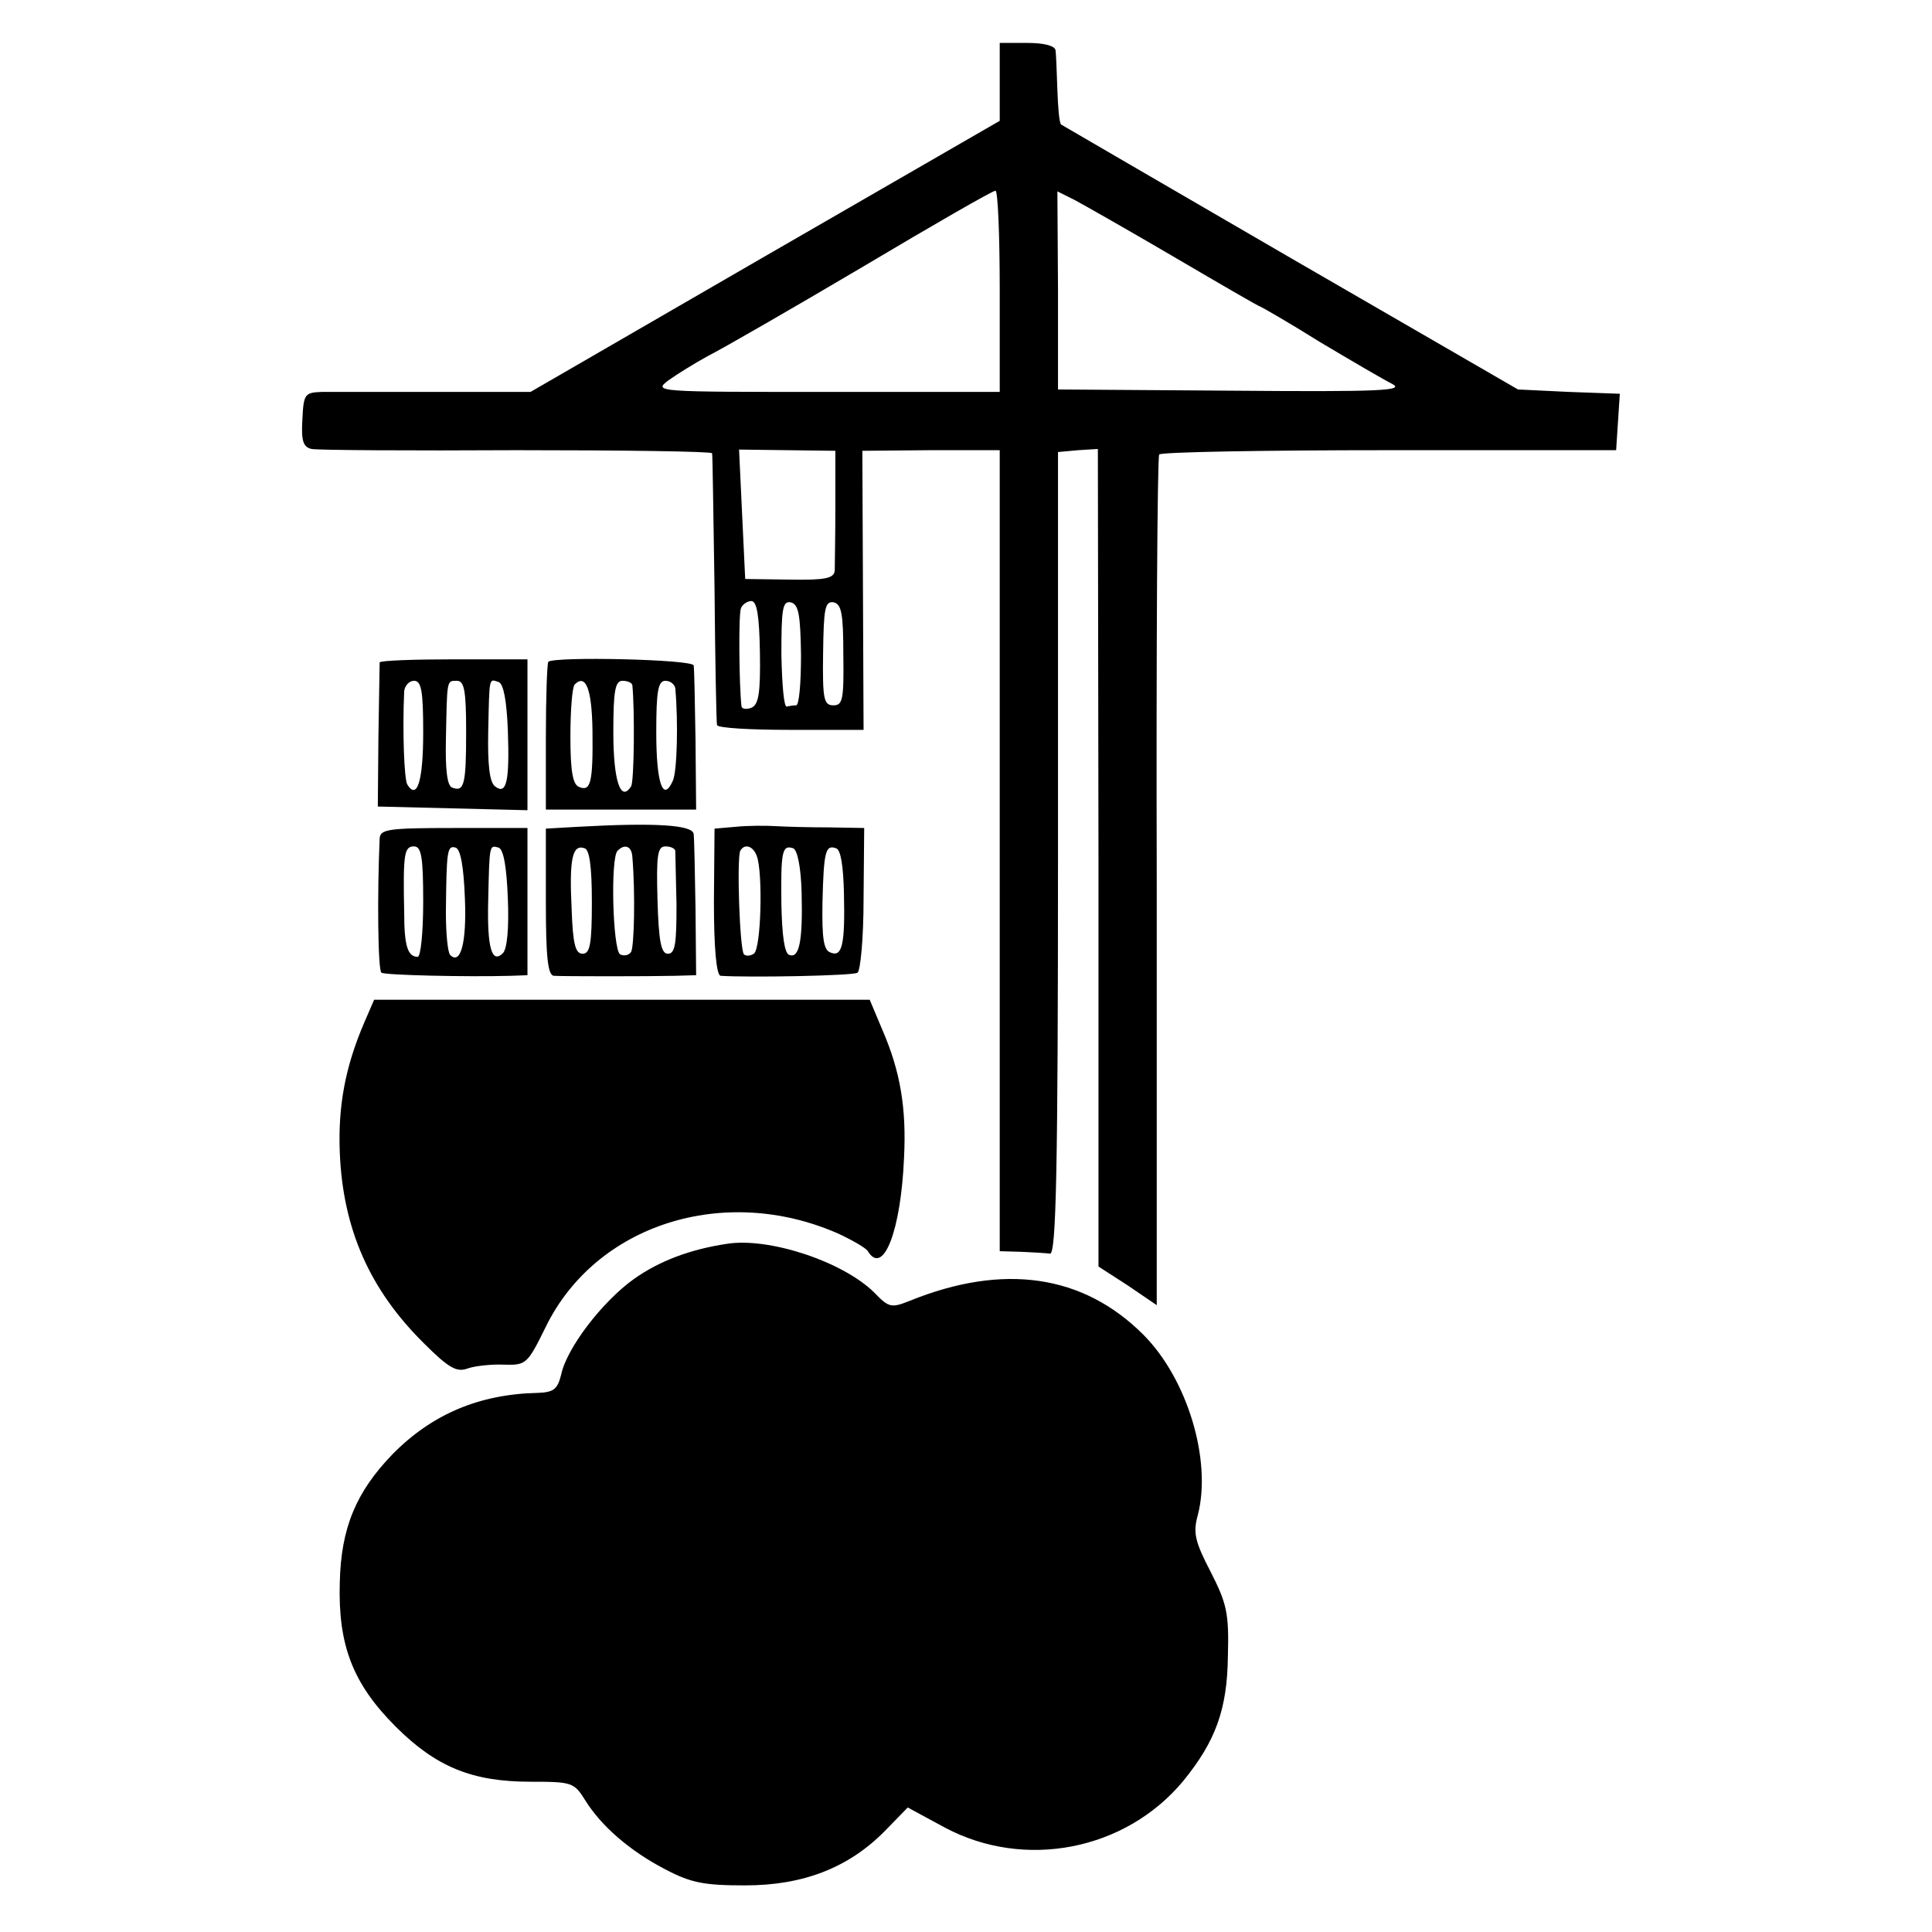
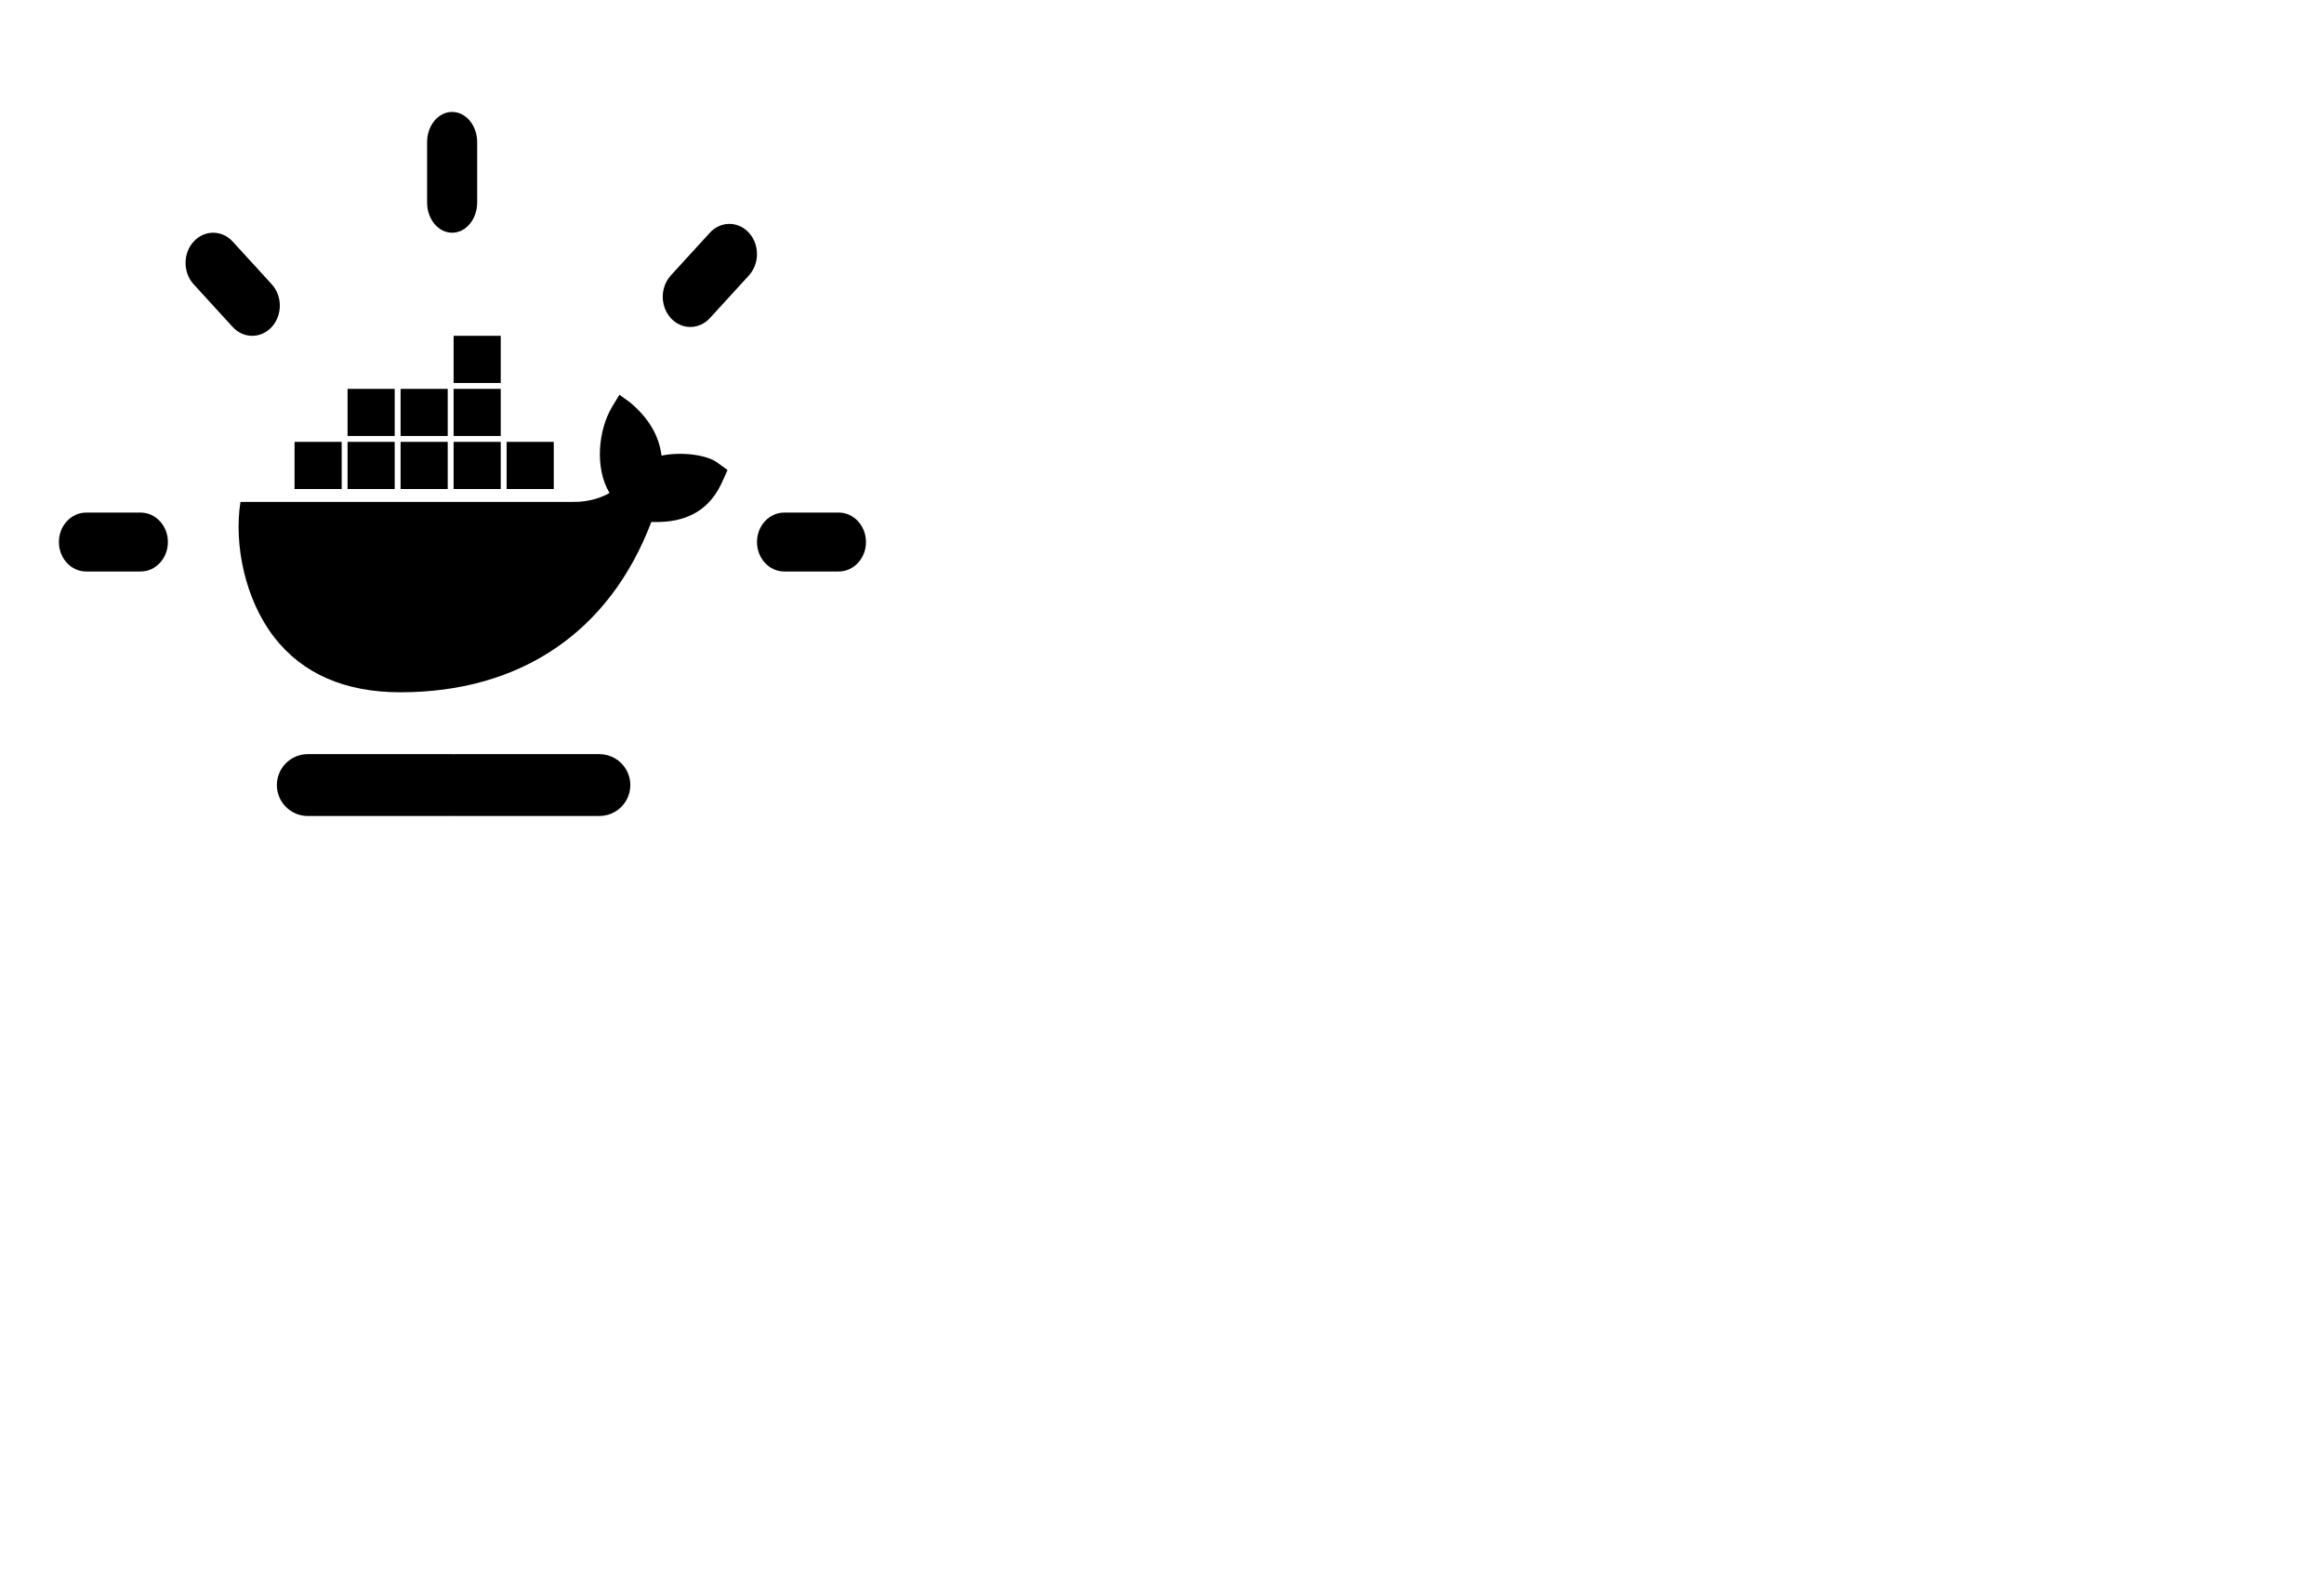
- <svg xmlns="http://www.w3.org/2000/svg" version="1" width="420" height="420" viewBox="0 0 315 315">
-   <path d="M163 13.3v6.4l-38.3 22.1-38.2 22.1h-34c-2.8.1-3 .3-3.2 4.5-.2 3.4.1 4.5 1.5 4.8.9.2 16 .3 33.5.2 17.4 0 31.7.2 31.8.5.1.3.2 10.3.4 22.1.1 11.8.3 21.8.4 22.2 0 .5 5.5.8 12 .8h11.9l-.1-22.8-.1-22.7 11.2-.1H163V204l3.5.1c1.9.1 4.1.2 4.7.3 1 .1 1.3-13.7 1.3-65.3V73.7l3.3-.3 3.2-.2.1 66.6v66.7l4.8 3.1 4.7 3.2v-69c-.1-38 .1-69.3.4-69.7.3-.4 17.2-.7 37.5-.7h37l.3-4.6.3-4.6-8.3-.3-8.3-.4-37-21.4c-20.3-11.8-37.2-21.6-37.5-21.8-.3-.3-.5-2.8-.6-5.6-.1-2.9-.2-5.8-.3-6.5-.1-.7-1.7-1.2-4.6-1.2H163v6.3zm0 34.1v16.5h-28.2c-28 0-28.3 0-25.8-1.9 1.4-1 4.3-2.8 6.5-4 2.2-1.1 13.5-7.6 25-14.4 11.6-6.9 21.3-12.5 21.8-12.5.4-.1.7 7.3.7 16.3zm28.6-5.4c7.5 4.4 13.7 8 13.9 8 .1 0 4.5 2.5 9.6 5.7 5.2 3.1 10.5 6.2 11.9 6.9 2.1 1.1-2 1.3-26 1.1l-28.5-.2V47.3l-.1-16.1 2.8 1.4c1.5.8 8.9 5 16.4 9.4zm-55.4 40.5c0 4.9-.1 9.7-.1 10.5-.1 1.3-1.5 1.6-7.3 1.5l-7.3-.1-.5-10.5-.5-10.6 7.8.1 7.9.1v9zm-12.3 23.9c.1 6.6-.2 8.5-1.4 9-.8.3-1.5.2-1.6-.2-.4-3.4-.5-15-.1-16 .2-.6 1-1.2 1.7-1.2.9 0 1.3 2.3 1.4 8.4zm6.7.4c0 4.5-.3 8.2-.8 8.2-.4 0-1.1.1-1.5.2-.5.2-.8-3.7-.9-8.5 0-7.5.2-8.7 1.5-8.5 1.3.3 1.6 1.9 1.7 8.6zm6.9 0c.1 7.2-.1 8.2-1.6 8.2-1.6 0-1.8-1-1.7-8.5.1-7.3.3-8.5 1.7-8.3 1.3.3 1.6 1.8 1.6 8.6z" />
-   <path d="M61.9 108c0 .3-.1 5.7-.2 12l-.1 11.5 12.2.3 12.2.3v-24.6H74c-6.6 0-12 .2-12.1.5zm7.1 11.4c0 8-1 11.1-2.6 8.5-.5-.9-.8-8.6-.5-15.2.1-.9.8-1.7 1.6-1.7 1.2 0 1.5 1.6 1.5 8.4zm7-.1c0 8.6-.3 9.9-2.3 9.1-.8-.3-1.1-3-1-7.7.2-10 .1-9.7 1.8-9.7 1.2 0 1.5 1.6 1.5 8.3zm6.8-.3c.3 8.4-.2 10.7-2.1 9.2-.9-.7-1.2-3.6-1.1-8.9.2-9.2.1-8.6 1.7-8.1.8.3 1.3 3 1.5 7.8zM89.4 107.9c-.2.2-.4 5.8-.4 12.3V132h24.5l-.1-11.3c-.1-6.1-.2-11.7-.3-12.2-.1-1-22.7-1.5-23.7-.6zm7.2 11.2c.1 8.6-.3 10-2.2 9.2-1-.4-1.4-2.5-1.4-8.2 0-4.3.3-8.1.7-8.5 1.8-1.8 2.8.7 2.9 7.5zm6.5-7.4c.4 3.9.3 15.7-.2 16.5-1.7 2.7-2.9-.9-2.9-8.8 0-6.8.3-8.4 1.5-8.4.8 0 1.5.3 1.6.7zm7 .5c.5 5.5.3 13.6-.4 15.1-1.6 3.6-2.7.4-2.7-7.9 0-6.8.3-8.4 1.5-8.4.8 0 1.5.6 1.6 1.2zM94.3 134.8l-5.3.3v12c0 8.8.3 11.9 1.3 12 1.7.1 15.5.1 19.7 0l3.5-.1-.1-10.8c-.1-5.9-.2-11.4-.3-12.2-.1-1.5-6.2-1.9-18.8-1.2zm2.2 12.3c0 6.8-.3 8.4-1.5 8.4s-1.6-1.6-1.8-7.3c-.4-8.1.1-10.6 2.1-9.9.8.2 1.2 2.9 1.2 8.8zm6.6-7.4c.5 5.9.3 14.6-.2 15.5-.4.6-1.2.7-1.8.4-1.2-.8-1.6-15.8-.4-16.9 1.2-1.2 2.3-.7 2.4 1zm7-1c0 .5.1 4.4.2 8.8 0 6.3-.2 8-1.4 8-1.1 0-1.5-1.9-1.7-8.8-.2-7.3 0-8.7 1.3-8.7.8 0 1.5.3 1.6.7zM120 134.8l-3.5.3-.1 11.9c0 7.6.4 12 1.1 12.1 4.6.3 21.5 0 22.3-.5.5-.3 1-5.7 1-12.1l.1-11.5-5.7-.1c-3.1 0-7-.1-8.7-.2-1.6-.1-4.6-.1-6.5.1zm3.4 4.8c1 2.7.7 15.2-.5 15.9-.6.4-1.3.4-1.6.1-.7-.7-1.2-15.7-.6-16.9.7-1.2 2.1-.8 2.7.9zm7.3 6c.2 7.9-.4 10.7-2 10.1-.8-.2-1.2-3.2-1.3-8.3-.1-8.5.1-9.7 1.9-9.1.7.2 1.3 3.1 1.4 7.3zm6.9 0c.2 8.5-.3 10.5-2.2 9.7-1.1-.4-1.4-2.2-1.3-8.2.2-8.3.5-9.4 2.2-8.8.8.2 1.2 3 1.3 7.3zM61.9 136.7c-.4 9-.3 21.6.3 21.9.7.4 13.9.7 21.1.5l2.7-.1v-24H74c-10.7 0-12 .2-12.1 1.7zM69 147c0 5-.4 9-.9 9-1.6 0-2.2-1.7-2.2-7.2-.2-9.6 0-10.8 1.6-10.8 1.2 0 1.5 1.7 1.5 9zm6.8-.5c.3 7.2-.7 10.9-2.4 9.2-.4-.4-.7-3.5-.7-6.9.1-10.2.2-11 1.6-10.6.8.3 1.3 3.1 1.5 8.3zm7 0c.2 4.7-.1 8.2-.8 8.9-1.8 1.8-2.6-.8-2.4-8.6.2-9.3.2-9 1.7-8.6.8.3 1.3 3.1 1.5 8.3zM59.4 166.7c-3.1 7.2-4.3 13.6-4 21.2.5 12.5 4.9 22.4 13.7 31.1 4.1 4.1 5.4 4.8 7.2 4.1 1.2-.4 3.9-.7 5.9-.6 3.6.1 3.8-.1 6.8-6.2 8.2-16.7 29.1-23.3 47.6-15.2 2.4 1.1 4.6 2.4 4.9 2.9 2.5 4.1 5.4-3.3 5.9-15.3.4-8-.6-14-3.5-20.7l-2.1-5H61l-1.6 3.7z" />
-   <path d="M118.5 202.8c-6 .9-11 2.8-15.1 5.7-5.2 3.7-11 11.3-11.9 15.6-.6 2.4-1.2 2.9-3.8 3-9.6.2-17.3 3.5-23.7 10-6 6.2-8.4 12.1-8.6 20.9-.3 10.2 2.1 16.5 9.1 23.5 6.6 6.6 12.5 9 22 9 6.7 0 7.1.1 8.9 3 2.6 4.2 7.3 8.3 13.1 11.3 4.2 2.2 6.3 2.6 13 2.6 9.5 0 16.9-2.9 22.8-8.9l3.7-3.8 6.1 3.3c13 6.9 29.4 3.7 38.8-7.6 5.3-6.5 7.2-11.7 7.3-20.4.2-7-.2-8.6-2.8-13.7-2.6-5-2.9-6.4-2.1-9.3 2.3-8.9-1.7-22.2-8.9-29.4-9.8-9.8-22.8-11.7-38.1-5.5-3 1.2-3.4 1.1-5.8-1.4-5.1-5-17.1-9-24-7.9z" />
+ <svg xmlns="http://www.w3.org/2000/svg" width="789px" height="534px" viewBox="0 0 789 534" version="1.1">
+   <g id="Artboard" stroke="none" stroke-width="1" fill="none" fill-rule="evenodd">
+     <path d="M104.5,256 L153.5,256 C157.251,256 160.718,258.001 162.593,261.25 C164.469,264.499 164.469,268.501 162.593,271.75 C160.718,274.999 157.251,277 153.5,277 L104.5,277 C98.701,277 94,272.299 94,266.5 C94,260.701 98.701,256 104.5,256 L104.5,256 Z M154.5,256 L203.5,256 C207.251,256 210.718,258.001 212.593,261.25 C214.469,264.499 214.469,268.501 212.593,271.75 C210.718,274.999 207.251,277 203.5,277 L154.5,277 C148.701,277 144,272.299 144,266.5 C144,260.701 148.701,256 154.5,256 L154.5,256 Z M47.75,174 C52.859,174 57,178.477 57,184 C57,189.523 52.859,194 47.75,194 L29.25,194 C24.141,194 20,189.523 20,184 C20,178.477 24.141,174 29.25,174 L47.75,174 L47.75,174 Z M284.75,174 C289.859,174 294,178.477 294,184 C294,189.523 289.859,194 284.75,194 L266.25,194 C261.141,194 257,189.523 257,184 C257,178.477 261.141,174 266.25,174 L284.75,174 L284.75,174 Z M79,82.003 L92.255,96.5 C95.915,100.503 95.915,106.994 92.255,110.997 C88.595,115.001 82.66,115.001 79,110.997 L65.745,96.5 C62.085,92.497 62.085,86.006 65.745,82.003 C69.405,77.999 75.34,77.999 79,82.003 L79,82.003 Z M254.255,79.003 C256.012,80.925 257,83.533 257,86.251 C257,88.97 256.012,91.578 254.255,93.5 L241,107.997 C238.632,110.587 235.181,111.598 231.947,110.65 C228.713,109.703 226.186,106.939 225.32,103.402 C224.453,99.864 225.378,96.09 227.745,93.5 L241,79.003 C242.758,77.08 245.142,76 247.627,76 C250.113,76 252.497,77.08 254.255,79.003 L254.255,79.003 Z M153.5,38 C158.19,38 162,42.585 162,48.25 L162,68.75 C162,74.411 158.194,79 153.5,79 C148.806,79 145,74.411 145,68.75 L145,48.25 C144.998,45.531 145.893,42.922 147.487,40.999 C149.082,39.077 151.245,37.998 153.5,38 Z" id="Shape" fill="#000000" fill-rule="nonzero" />
+     <path d="M170,166 L154,166 L154,150 L170,150 L170,166 Z M170,114 L154,114 L154,130 L170,130 L170,114 Z M188,150 L172,150 L172,166 L188,166 L188,150 L188,150 Z M152,132 L136,132 L136,148 L152,148 L152,132 Z M170,132 L154,132 L154,148 L170,148 L170,132 Z M243.551,157.042 C239.816,154.296 231.205,153.305 224.592,154.664 C223.736,147.871 220.26,141.954 213.932,136.633 L210.301,134 L207.889,137.963 C203.117,145.832 201.82,158.797 206.929,167.346 C204.673,168.676 200.238,170.488 194.376,170.375 L81.634,170.375 C79.377,184.755 83.138,203.438 93.045,216.261 C102.668,228.688 117.088,235 135.943,235 C176.766,235 206.981,214.477 221.116,177.197 C226.666,177.31 238.649,177.225 244.795,164.402 C245.184,163.694 246.507,160.665 247,159.561 L243.551,157.042 Z M115.976,150 L100,150 L100,166 L116,166 L116,150 L115.976,150 Z M134,150 L118,150 L118,166 L134,166 L134,150 Z M152,150 L136,150 L136,166 L152,166 L152,150 Z M134,132 L118,132 L118,148 L134,148 L134,132 Z" id="Shape" fill="#000000" fill-rule="nonzero" />
+   </g>
</svg>
